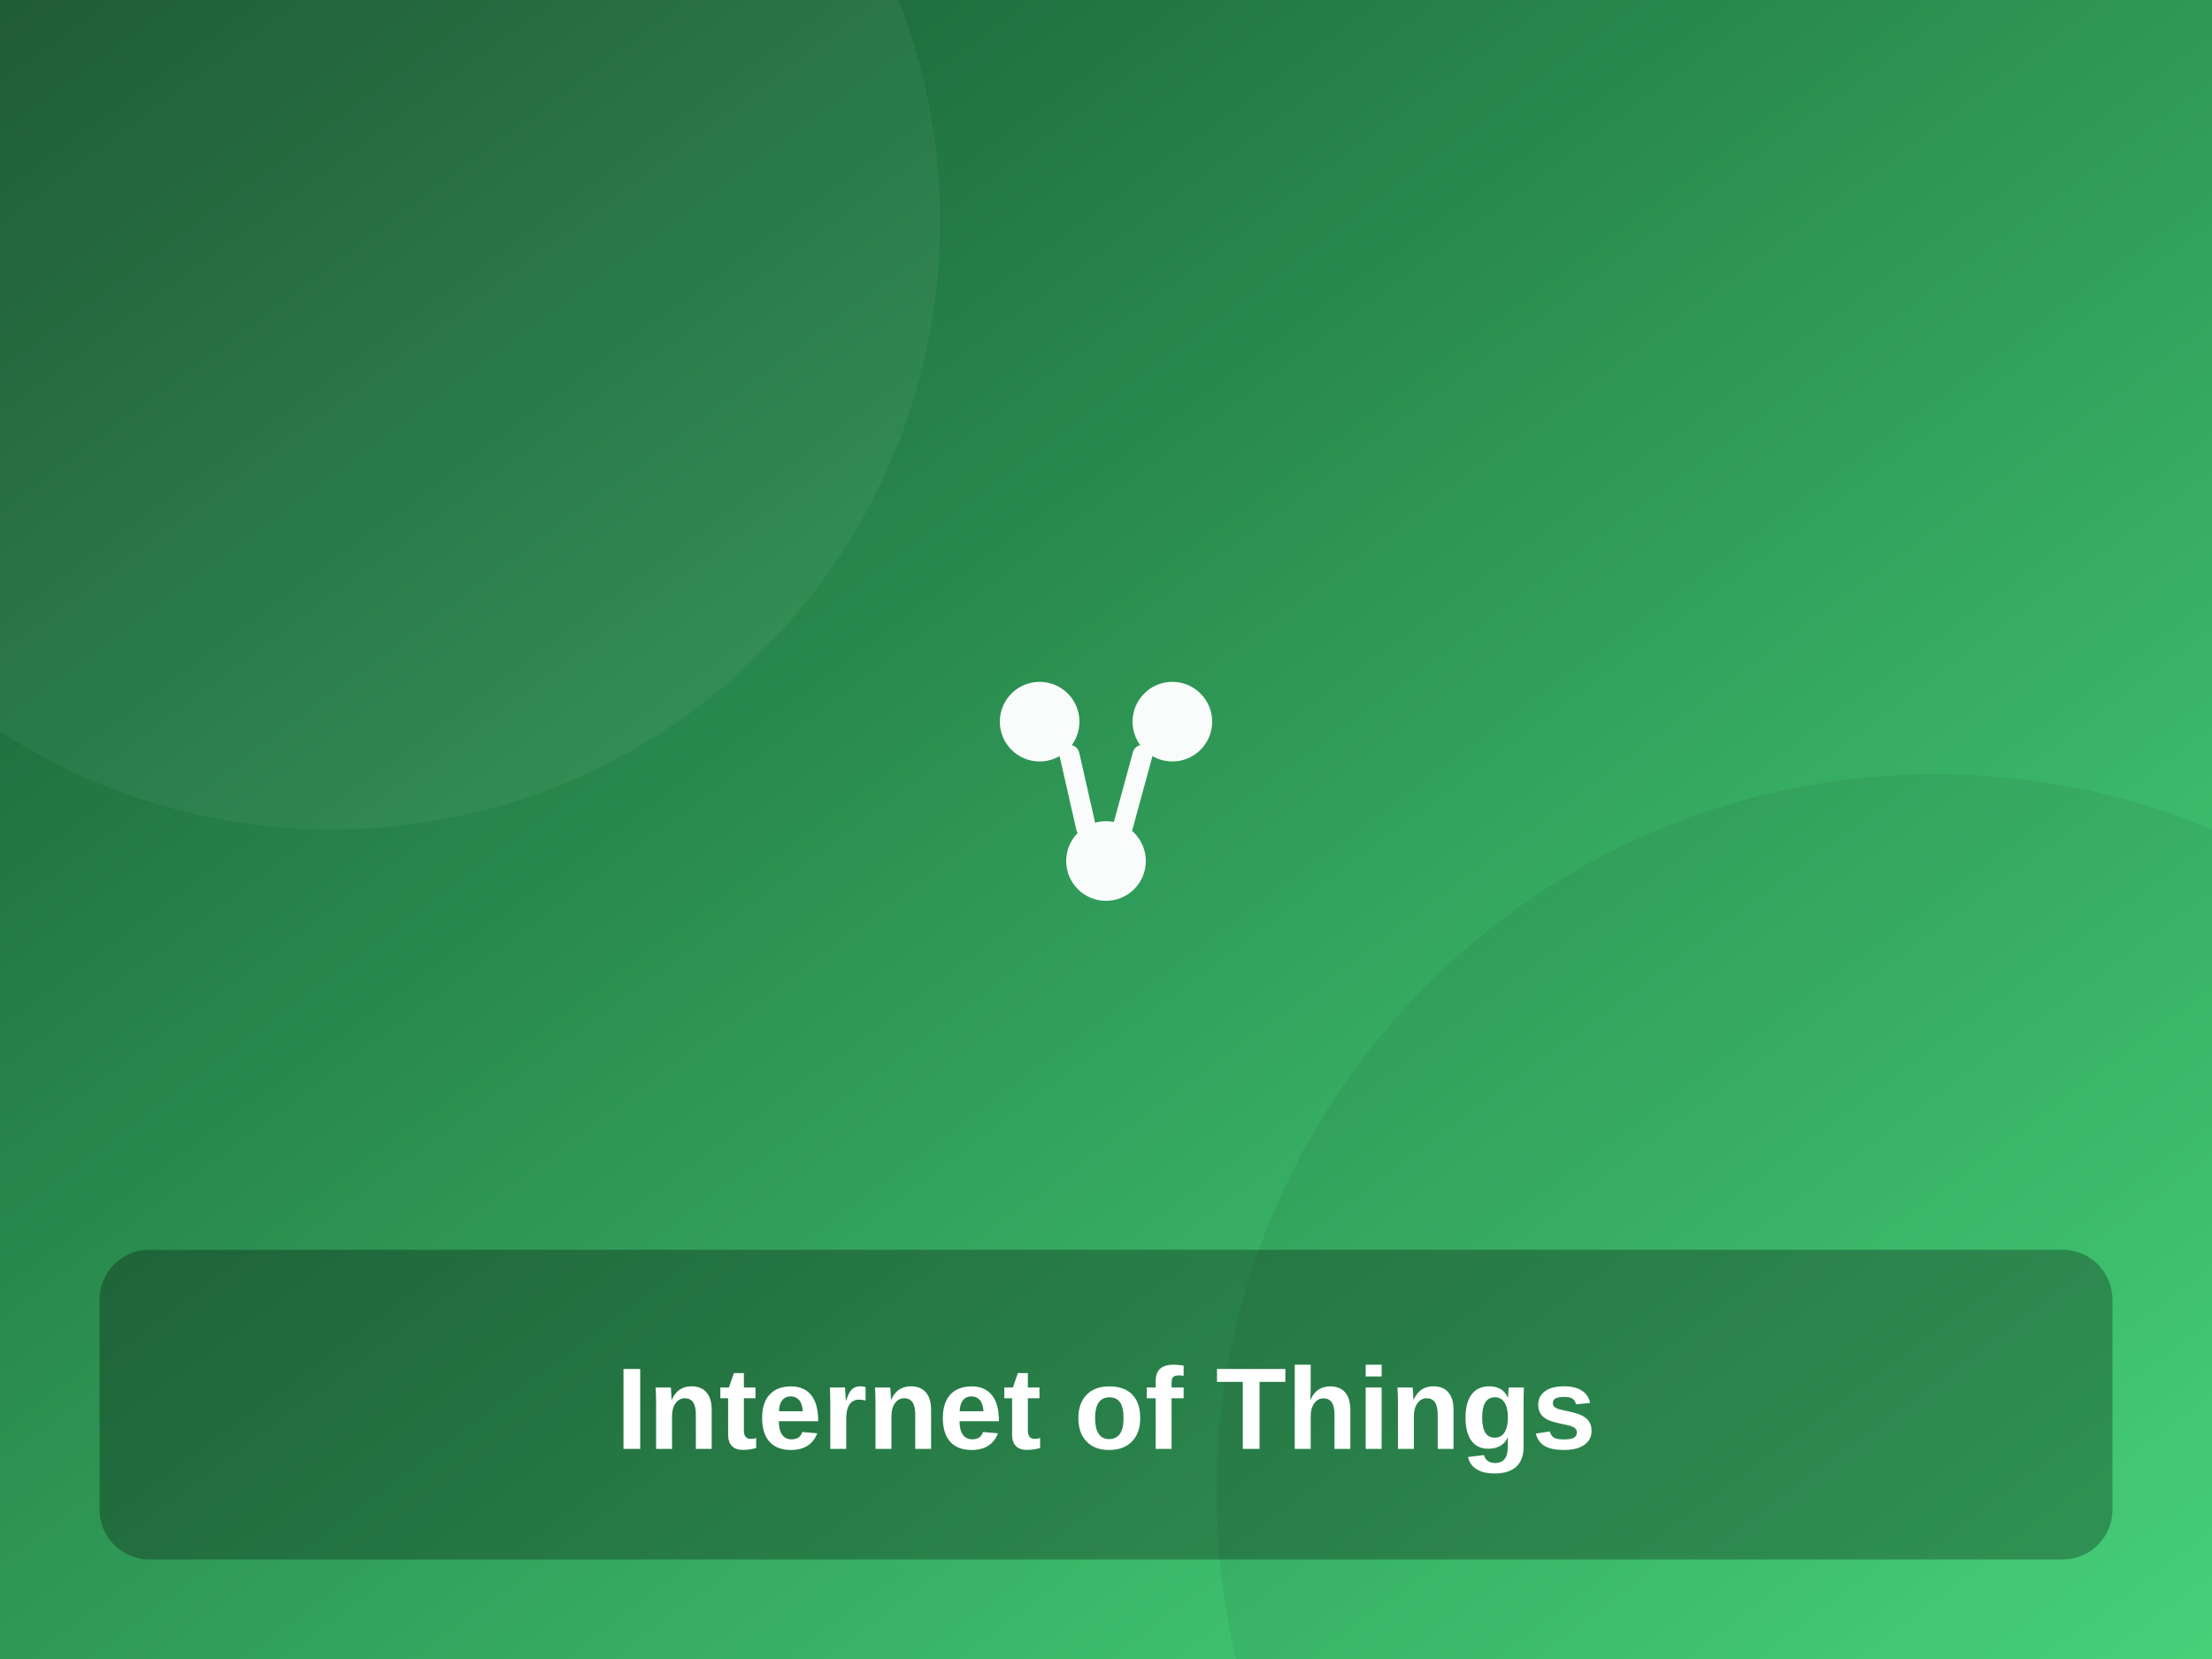
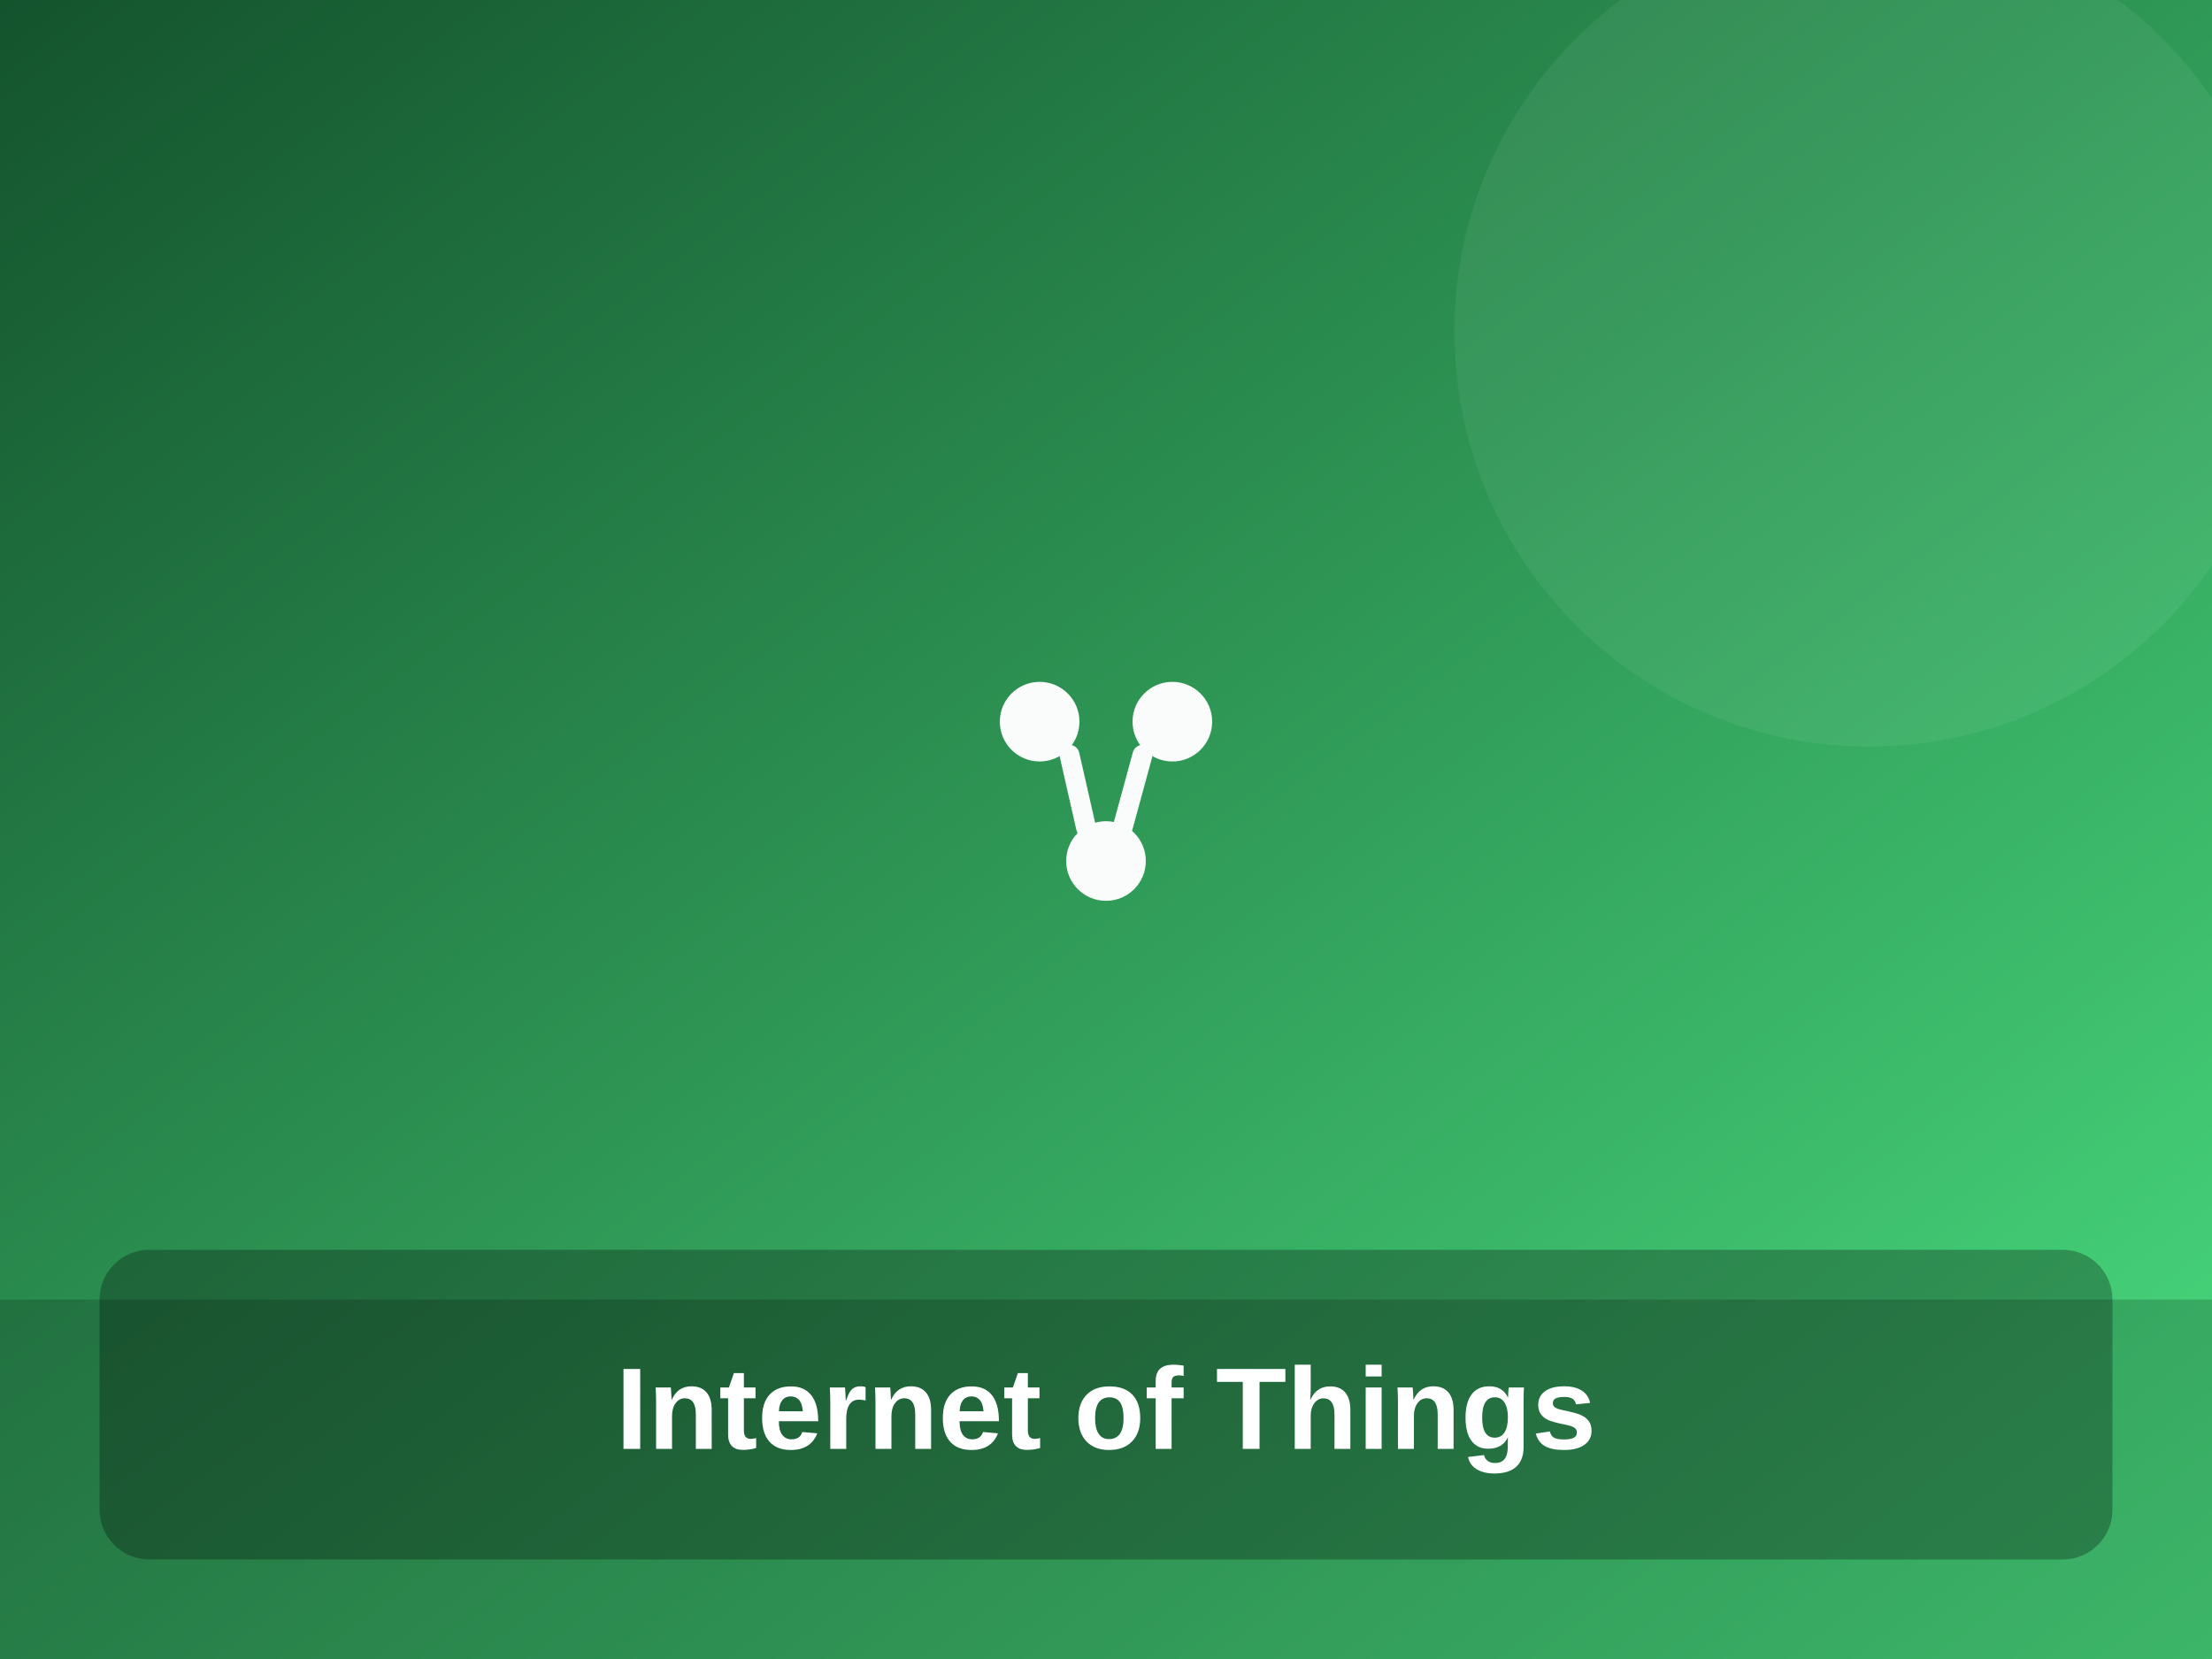
<svg xmlns="http://www.w3.org/2000/svg" width="800" height="600" viewBox="0 0 800 600">
  <defs>
    <linearGradient id="bg" x1="0" y1="0" x2="1" y2="1">
      <stop offset="0%" stop-color="#14532d" />
      <stop offset="100%" stop-color="#4ade80" />
    </linearGradient>
  </defs>
  <rect width="800" height="600" fill="url(#bg)" />
-   <rect x="0" y="0" width="800" height="600" fill="url(#bg)" opacity="0.35" />
-   <circle cx="120" cy="80" r="220" fill="#ffffff" opacity="0.05" />
-   <circle cx="700" cy="540" r="260" fill="#000000" opacity="0.06" />
+   <rect width="800" height="600" fill="url(#bg)" opacity="0.35" />
+   <circle cx="400" cy="300" r="330" fill="url(#halo)" />
+   <rect width="800" height="600" fill="url(#sheen)" />
+   <rect y="470" width="800" height="130" fill="#000000" opacity="0.18" />
+   <circle cx="676" cy="120" r="150" fill="#ffffff" opacity="0.06" />
  <g transform="translate(400,285)" opacity="0.97">
    <g transform="translate(-60,-60) scale(1.20)">
      <circle cx="30" cy="30" r="12" fill="#fff" />
      <circle cx="70" cy="30" r="12" fill="#fff" />
      <circle cx="50" cy="72" r="12" fill="#fff" />
      <path d="M39 40 44 62M61 40l-6 22" stroke="#fff" stroke-width="6" stroke-linecap="round" />
    </g>
  </g>
  <rect x="36" y="452" width="728" height="112" rx="18" fill="#000000" opacity="0.28" />
  <text x="400" y="524" text-anchor="middle" fill="#ffffff" font-family="Arial, sans-serif" font-size="42" font-weight="bold">Internet of Things</text>
</svg>
